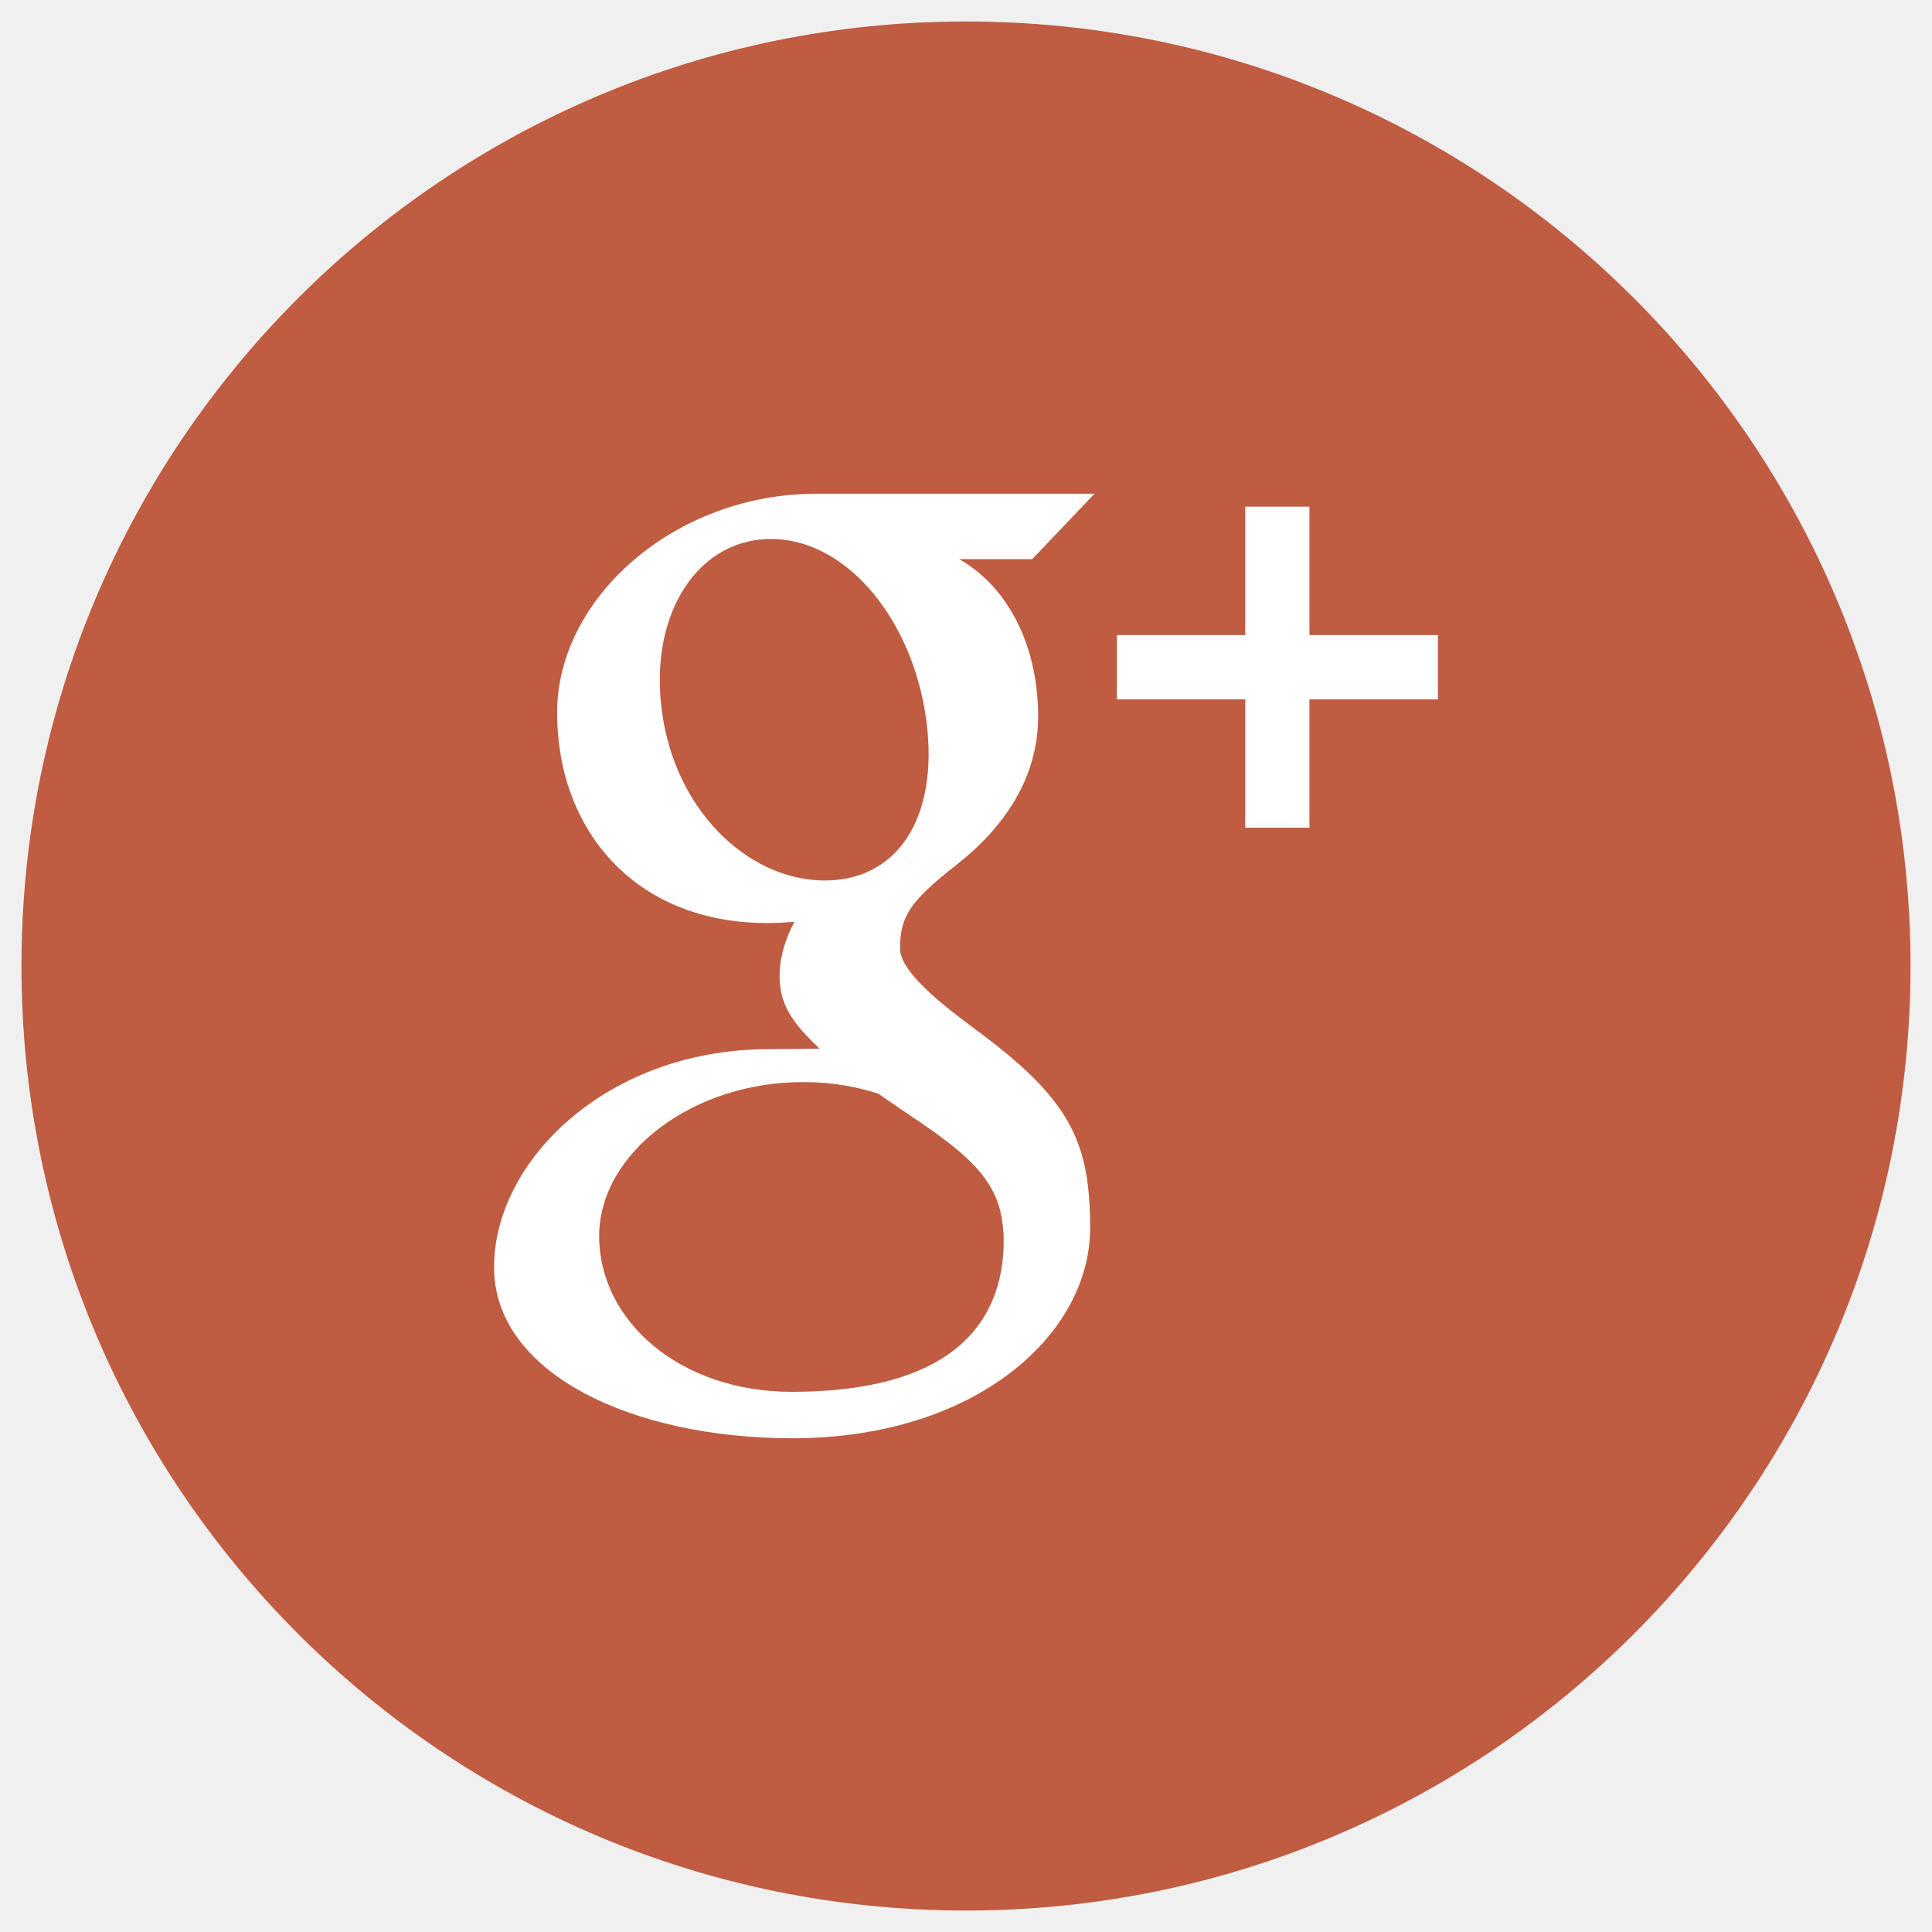
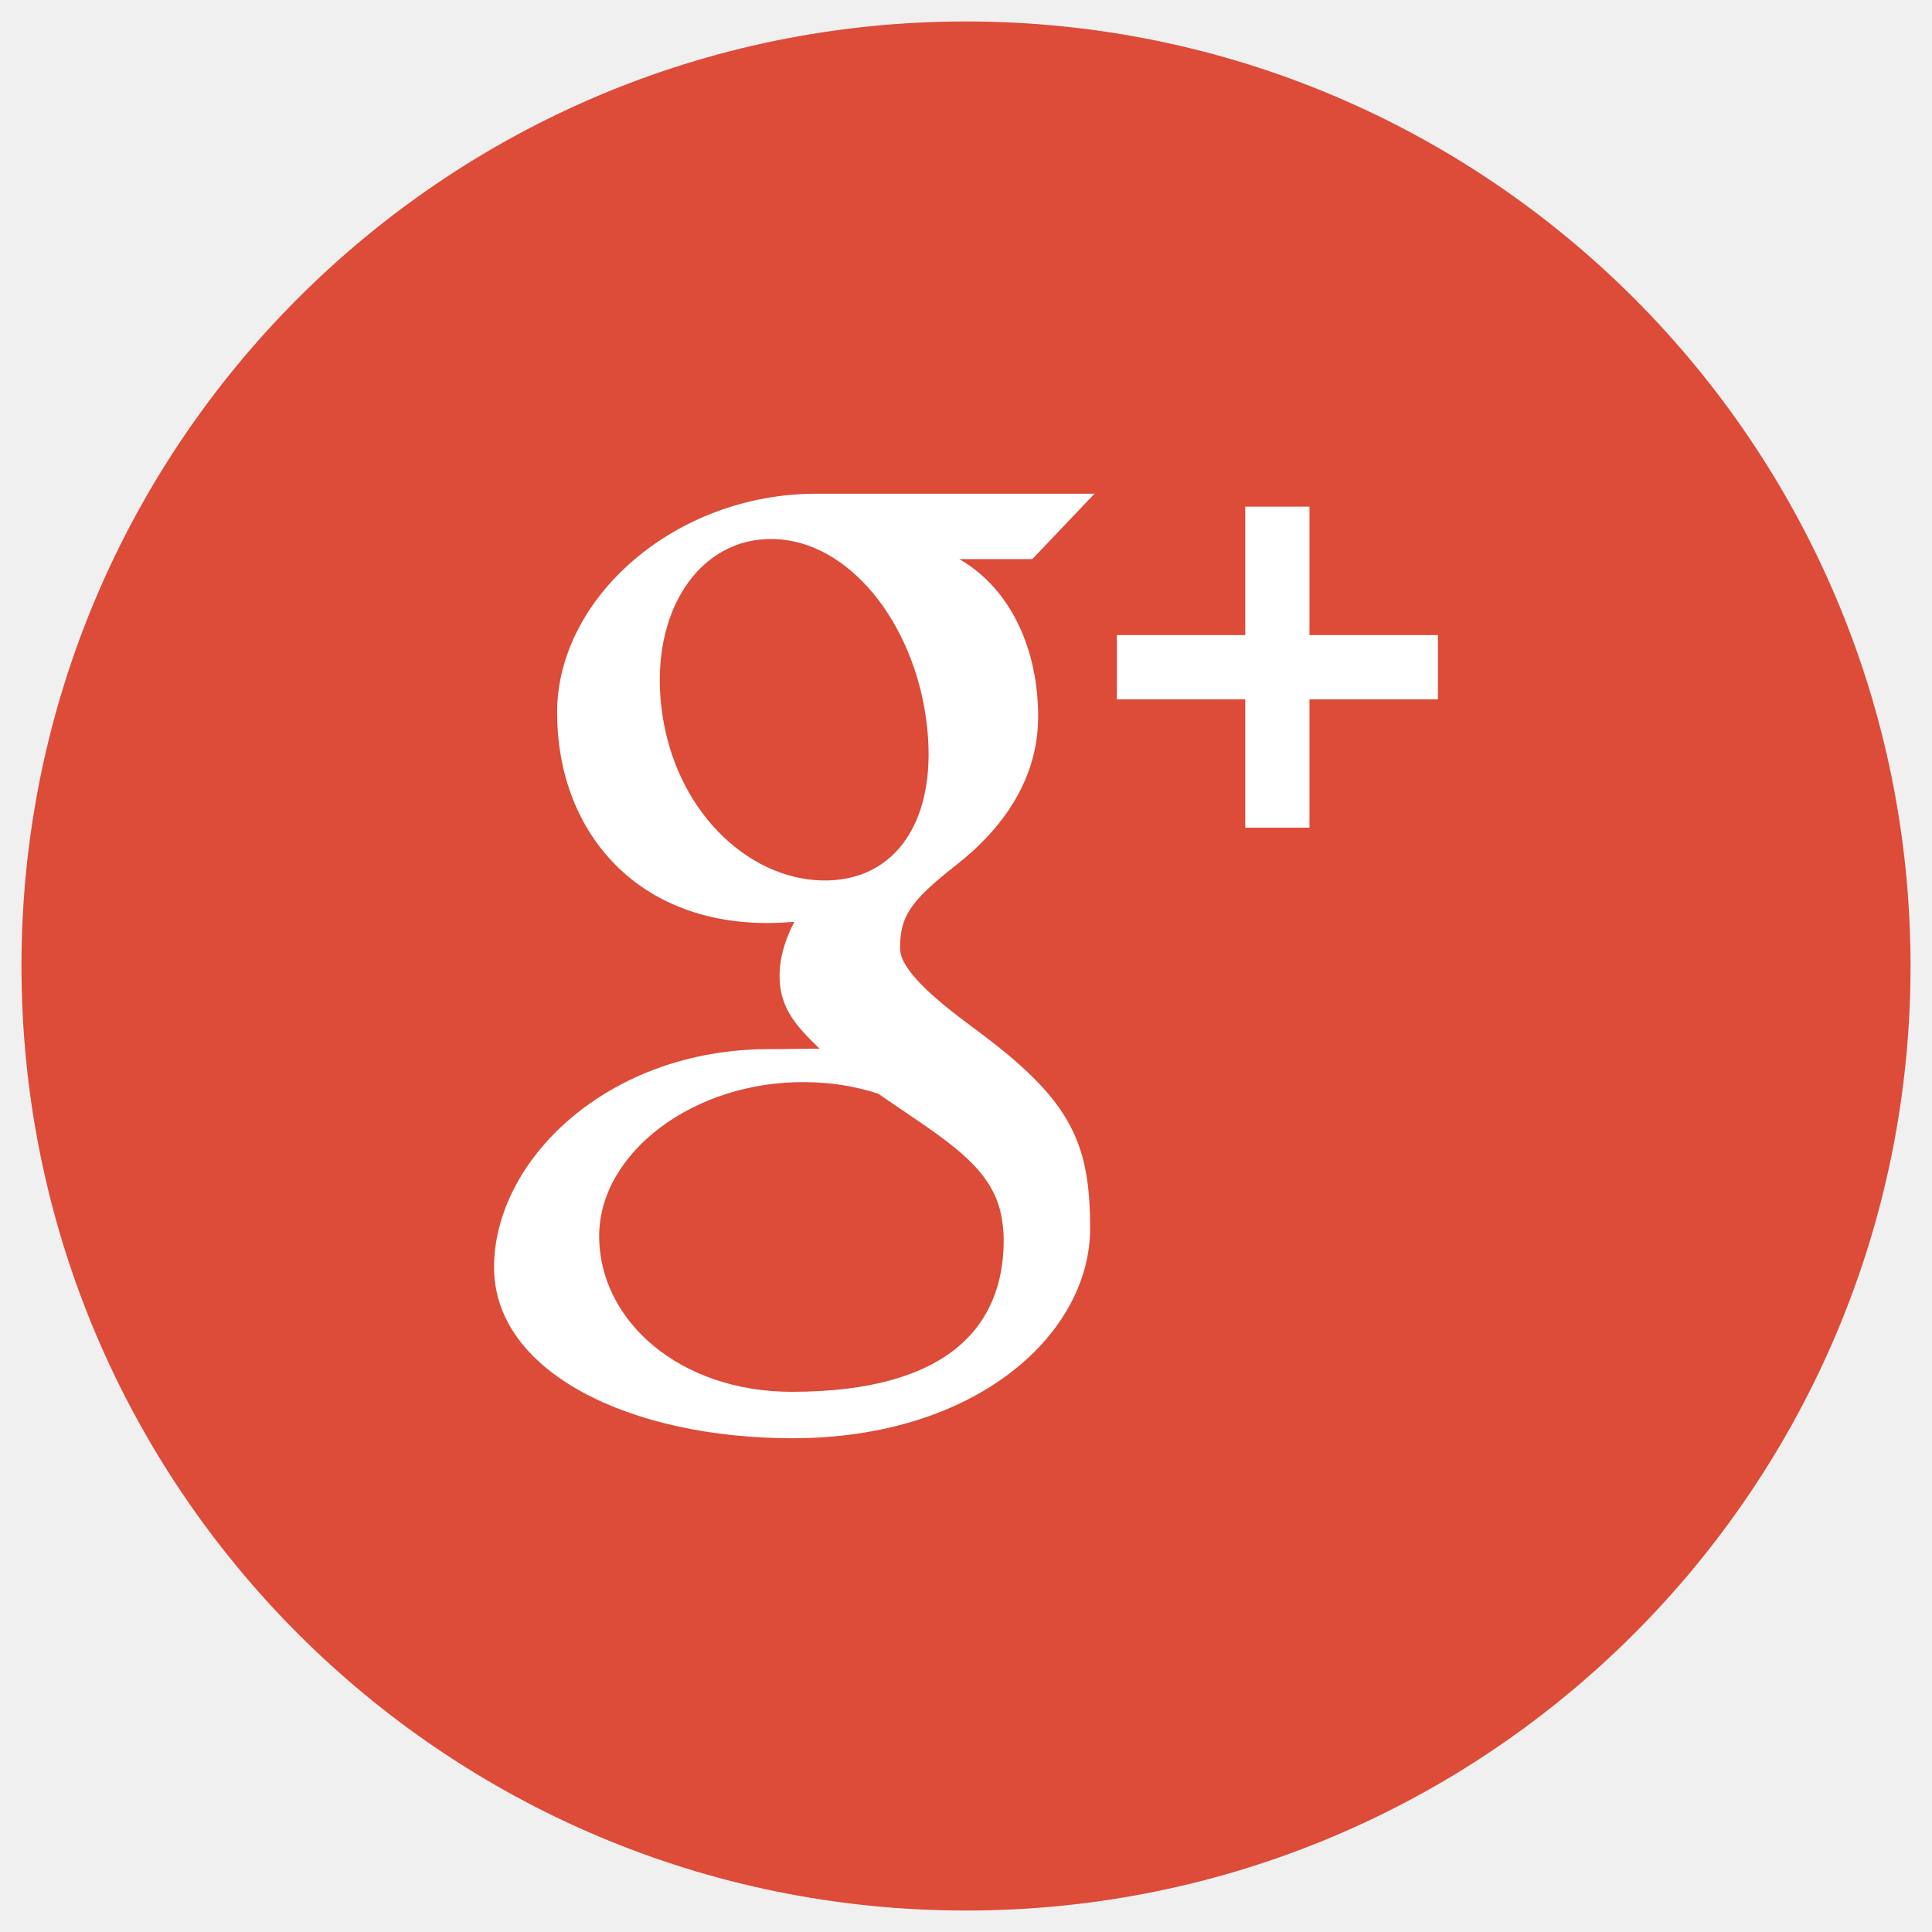
<svg xmlns="http://www.w3.org/2000/svg" version="1.1" id="Layer_1" x="0px" y="0px" width="90px" height="90px" viewBox="0 0 90 90" enable-background="new 0 0 90 90" xml:space="preserve">
  <g>
-     <path fill="#FFFFFF" d="M50.986,23c0,0-9.576,0-12.968,0c-6.58,0-12.067,4.855-12.066,10.196c0,5.451,3.605,9.803,9.795,9.803   c0.43,0,0.848-0.028,1.256-0.055c-0.403,0.768-0.688,1.628-0.688,2.53c0,1.515,0.833,2.379,1.864,3.377   c-0.779,0-1.531,0.021-2.353,0.021c-7.536,0-12.811,5.189-12.811,10.162c0,4.904,6.36,7.965,13.896,7.965   c8.589,0,13.871-4.872,13.871-9.775c0-3.926-0.849-5.901-5.036-9.045c-1.203-0.902-3.818-2.75-3.818-3.991   c0-1.455,0.414-2.17,2.605-3.883c2.242-1.751,3.828-4.061,3.828-6.929c0-3.126-1.274-5.956-3.676-7.331h3.404L50.986,23z    M46.59,56.383c0.107,0.451,0.166,0.917,0.166,1.396c0,3.963-2.551,7.057-9.874,7.057c-5.208,0-8.97-3.297-8.97-7.256   c0-3.883,4.412-7.23,9.622-7.17c1.214,0.009,2.347,0.203,3.373,0.537C43.738,52.912,46.016,54.143,46.59,56.383z M38.251,41.014   c-3.496-0.107-6.818-3.314-7.42-7.906c-0.607-4.587,1.74-8.1,5.234-7.998c3.494,0.108,6.486,3.873,7.087,8.46   C43.754,38.162,41.745,41.116,38.251,41.014z" />
-     <polygon fill="#FFFFFF" points="61,23.602 58.009,23.602 58.009,29.585 52.029,29.585 52.029,32.577 58.009,32.577 58.009,38.555    61,38.555 61,32.577 66.984,32.577 66.984,29.585 61,29.585  " />
-     <path fill="#BF5C41" d="M36.065,25.11c-3.494-0.102-5.841,3.411-5.234,7.998c0.602,4.592,3.924,7.799,7.42,7.906   c3.494,0.102,5.503-2.852,4.901-7.444C42.551,28.983,39.559,25.218,36.065,25.11z" />
-     <path fill="#BF5C41" d="M37.534,50.41c-5.21-0.061-9.622,3.287-9.622,7.17c0,3.959,3.762,7.256,8.97,7.256   c7.323,0,9.874-3.094,9.874-7.057c0-0.479-0.059-0.945-0.166-1.396c-0.574-2.24-2.852-3.471-5.683-5.436   C39.881,50.613,38.748,50.419,37.534,50.41z" />
-     <path fill="#BF5C41" d="M45,1C20.701,1,1,20.701,1,45c0,24.305,19.701,44,44,44c24.302,0,44-19.695,44-44C89,20.701,69.302,1,45,1z    M48.361,33.377c0,2.868-1.586,5.178-3.828,6.929c-2.191,1.713-2.605,2.428-2.605,3.883c0,1.241,2.615,3.088,3.818,3.991   c4.188,3.144,5.036,5.119,5.036,9.045C50.782,62.128,45.5,67,36.911,67c-7.536,0-13.896-3.061-13.896-7.965   c0-4.973,5.275-10.162,12.811-10.162c0.822,0,1.574-0.021,2.353-0.021c-1.031-0.998-1.864-1.862-1.864-3.377   c0-0.902,0.285-1.762,0.688-2.53c-0.408,0.027-0.826,0.055-1.256,0.055c-6.19,0-9.795-4.352-9.795-9.803   C25.951,27.855,31.438,23,38.018,23c3.392,0,12.968,0,12.968,0l-2.897,3.046h-3.404C47.087,27.421,48.361,30.251,48.361,33.377z    M66.984,32.577H61v5.978h-2.991v-5.978h-5.979v-2.992h5.979v-5.983H61v5.983h5.984V32.577z" />
+     <path fill="#DD4B39" d="M45,1C20.701,1,1,20.701,1,45c0,24.305,19.701,44,44,44c24.302,0,44-19.695,44-44C89,20.701,69.302,1,45,1z   " />
  </g>
+   <path fill="#FFFFFF" d="M50.986,23c0,0-9.576,0-12.968,0c-6.58,0-12.067,4.855-12.066,10.196c0,5.451,3.605,9.803,9.795,9.803  c0.43,0,0.848-0.028,1.256-0.055c-0.403,0.768-0.688,1.628-0.688,2.53c0,1.515,0.833,2.379,1.864,3.377  c-0.779,0-1.531,0.021-2.353,0.021c-7.536,0-12.811,5.188-12.811,10.162c0,4.903,6.36,7.965,13.896,7.965  c8.589,0,13.871-4.872,13.871-9.774c0-3.927-0.849-5.9-5.036-9.045c-1.203-0.902-3.818-2.75-3.818-3.992  c0-1.455,0.414-2.17,2.605-3.883c2.242-1.751,3.828-4.061,3.828-6.929c0-3.126-1.274-5.956-3.676-7.331h3.404L50.986,23z   M46.59,56.383c0.107,0.451,0.166,0.917,0.166,1.396c0,3.963-2.551,7.057-9.874,7.057c-5.208,0-8.97-3.297-8.97-7.256  c0-3.883,4.412-7.23,9.622-7.17c1.214,0.009,2.347,0.203,3.373,0.537C43.738,52.912,46.016,54.143,46.59,56.383z M38.251,41.014  c-3.496-0.107-6.818-3.314-7.42-7.906c-0.607-4.587,1.74-8.1,5.234-7.998c3.494,0.108,6.486,3.873,7.087,8.46  C43.754,38.162,41.745,41.116,38.251,41.014z" />
+   <polygon fill="#FFFFFF" points="61,23.602 58.009,23.602 58.009,29.585 52.029,29.585 52.029,32.577 58.009,32.577 58.009,38.555   61,38.555 61,32.577 66.984,32.577 66.984,29.585 61,29.585 " />
</svg>
